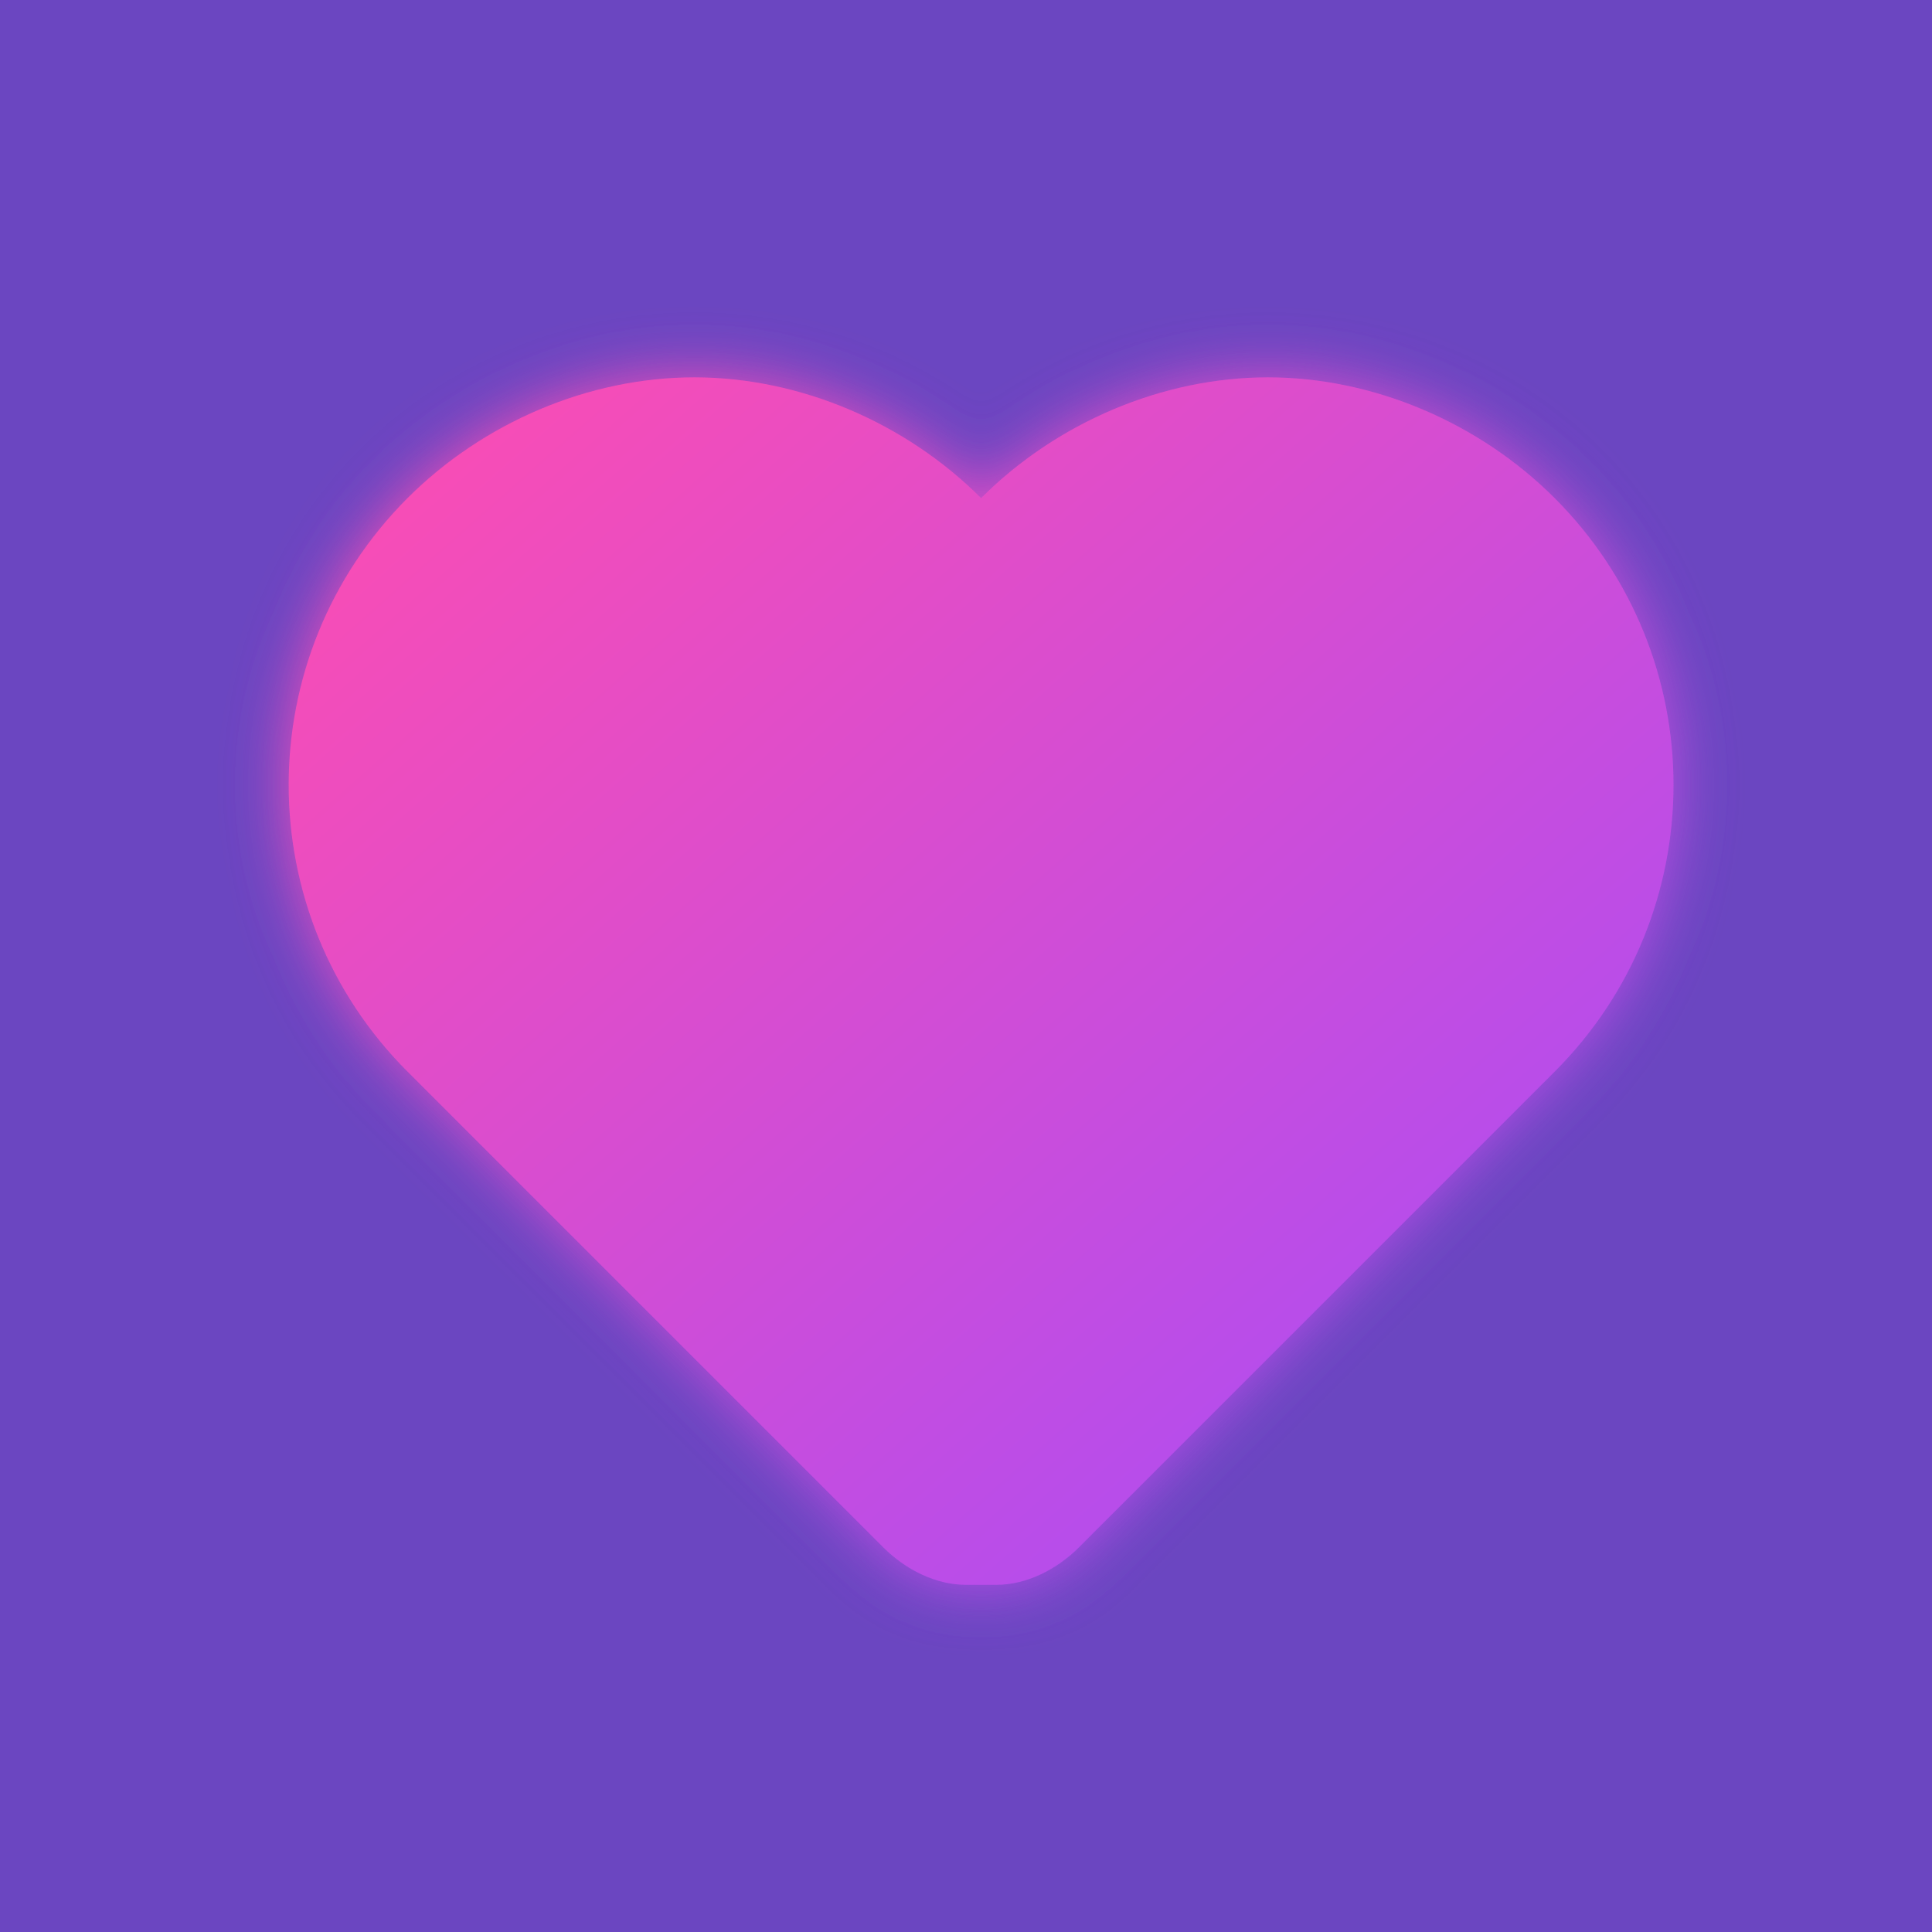
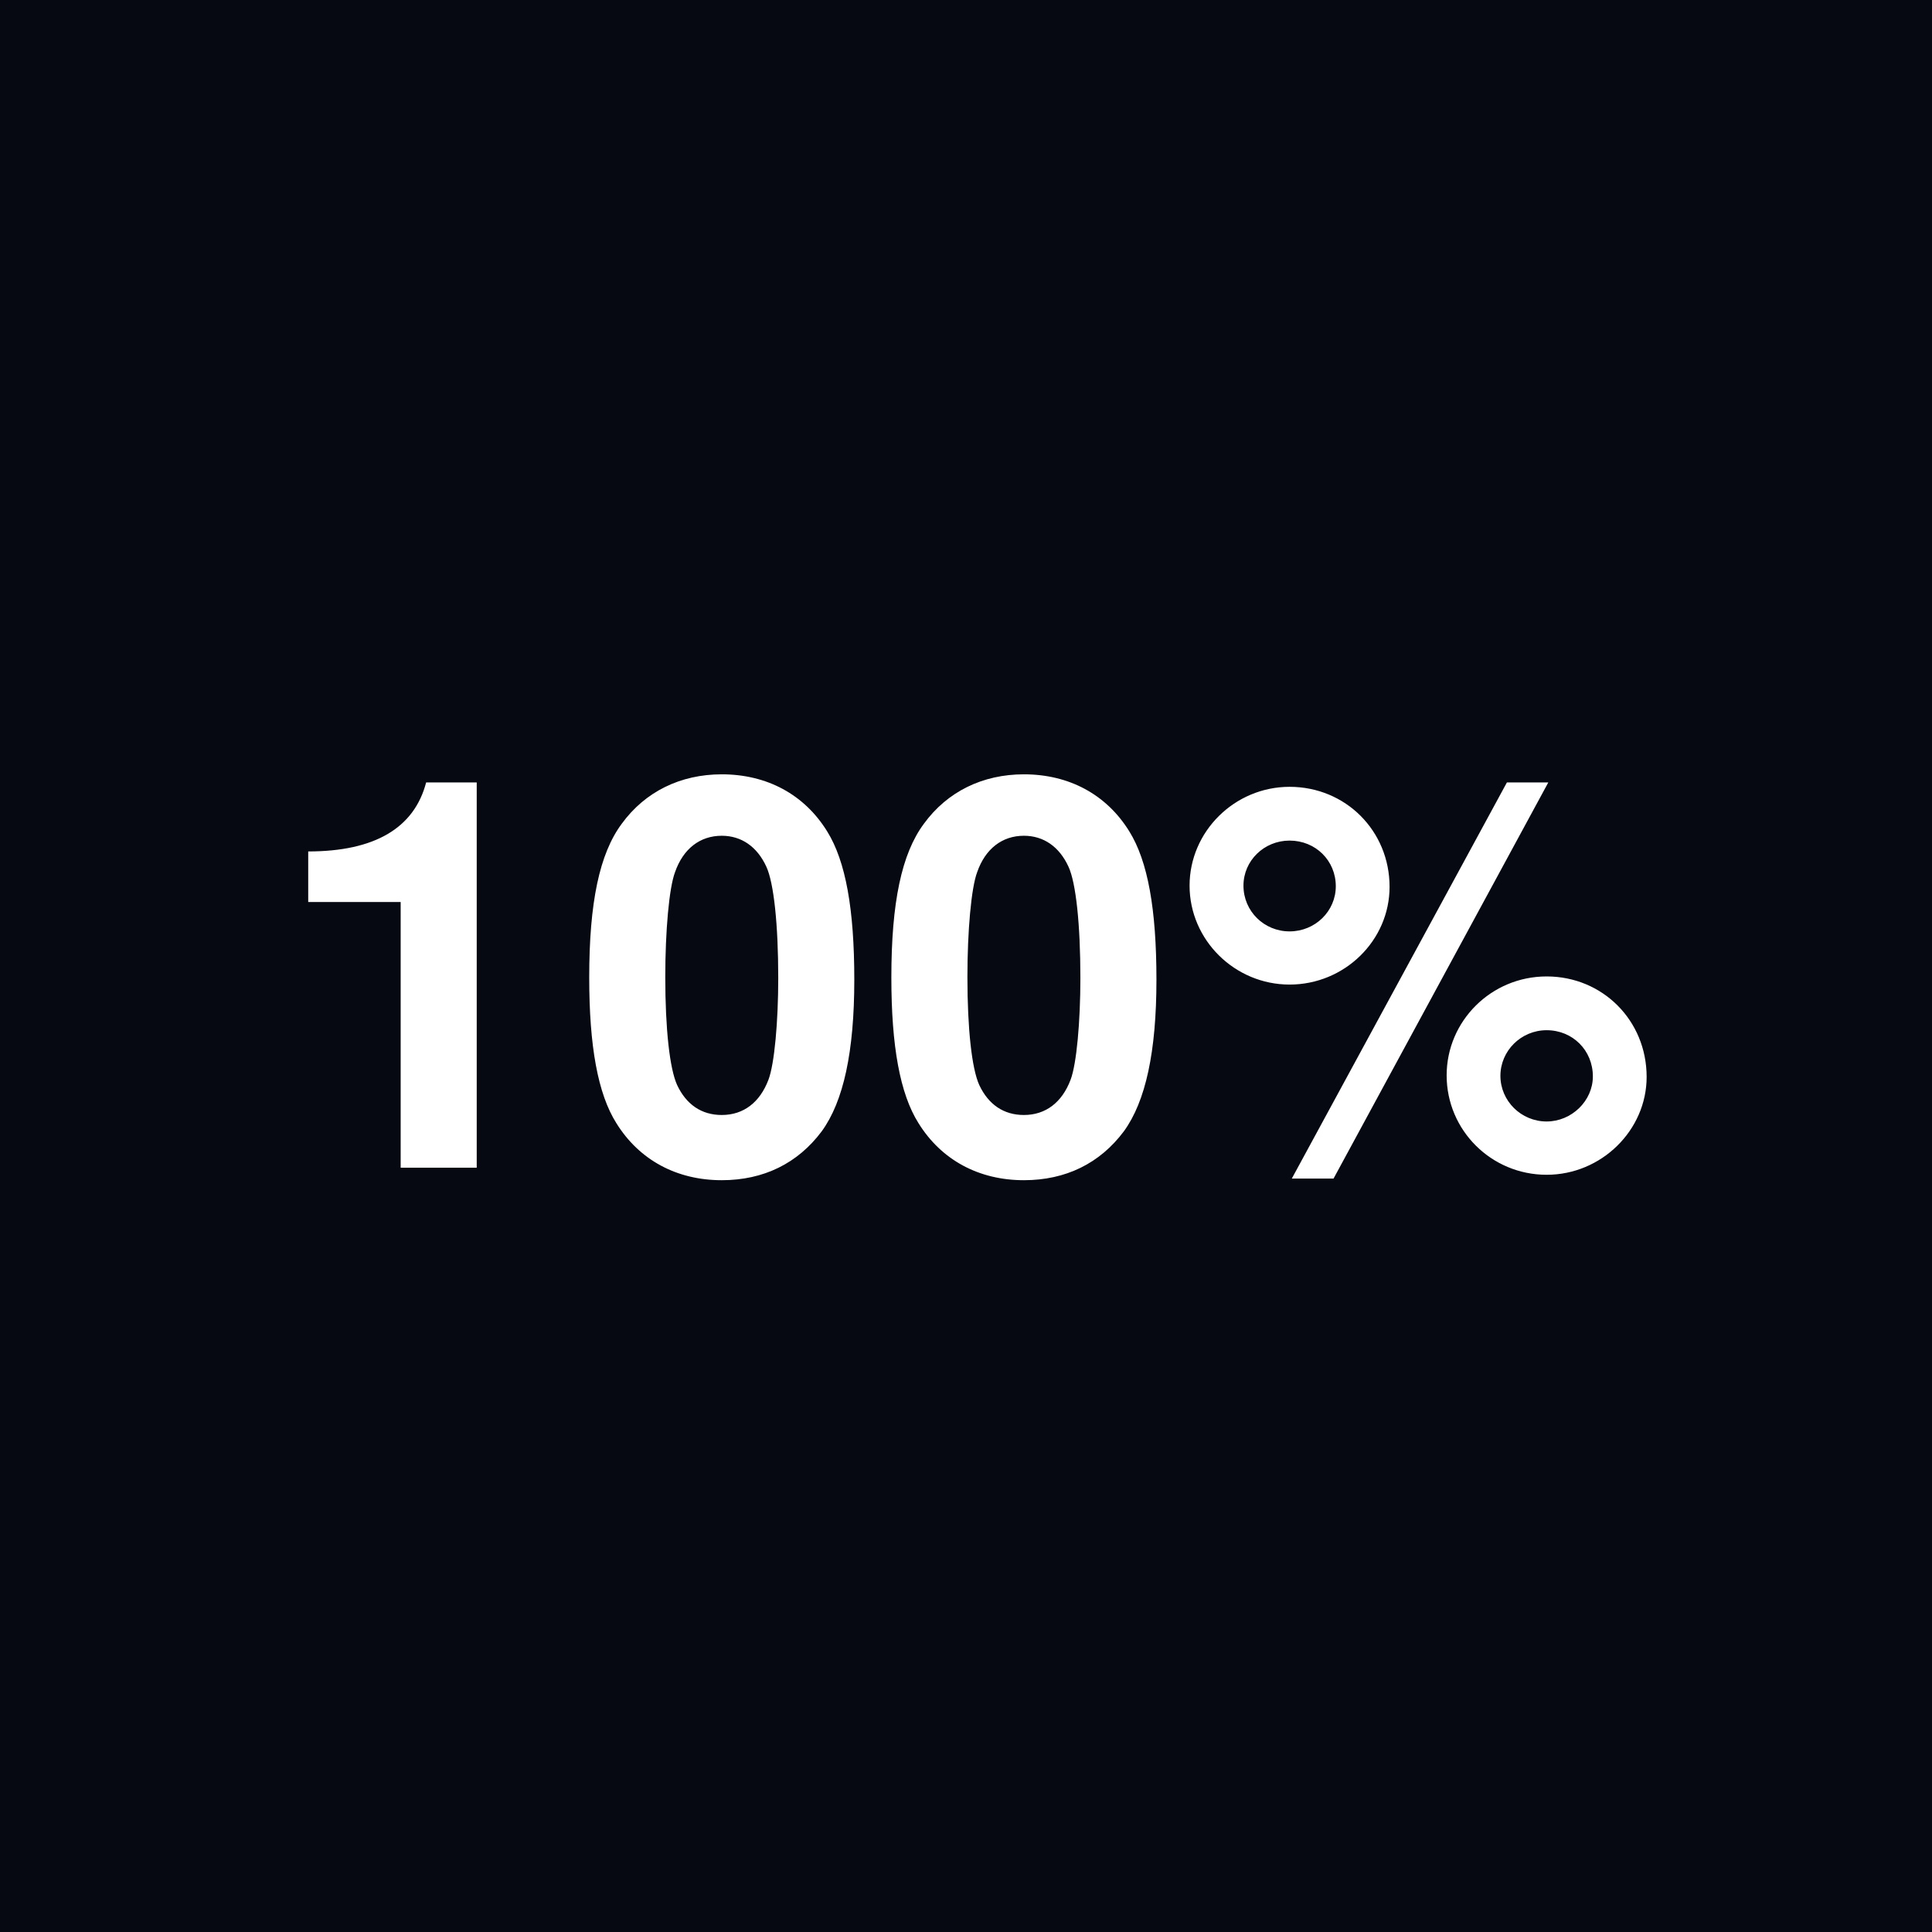
<svg xmlns="http://www.w3.org/2000/svg" viewBox="0 0 256 256">
-   <defs>
-     <linearGradient id="g" x1="0" y1="0" x2="1" y2="1">
-       <stop offset="0" stop-color="#ff4eb0" />
-       <stop offset="1" stop-color="#a24efc" />
-     </linearGradient>
-     <filter id="glow" x="-50%" y="-50%" width="200%" height="200%">
-       <feGaussianBlur in="SourceGraphic" stdDeviation="4" result="blur" />
-       <feMerge>
-         <feMergeNode in="blur" />
-         <feMergeNode in="SourceGraphic" />
-       </feMerge>
-     </filter>
-   </defs>
-   <rect width="256" height="256" fill="#6b46c1" />
-   <path d="M128 210c-4 0-8-2-11-5l-63-63c-21-21-21-55 0-76 10-10 24-16 38-16s28 6 38 16c10-10 24-16 38-16s28 6 38 16c21 21 21 55 0 76l-63 63c-3 3-7 5-11 5z" fill="url(#g)" filter="url(#glow)" />
+   <rect width="256" height="256" fill="#060812" />
+   <text x="50%" y="54%" text-anchor="middle" dominant-baseline="central" font-family="Helvetica, Arial, -apple-system, BlinkMacSystemFont, system-ui, sans-serif" font-size="72" font-weight="700" fill="#ffffff">
+     100%
+   </text>
</svg>
